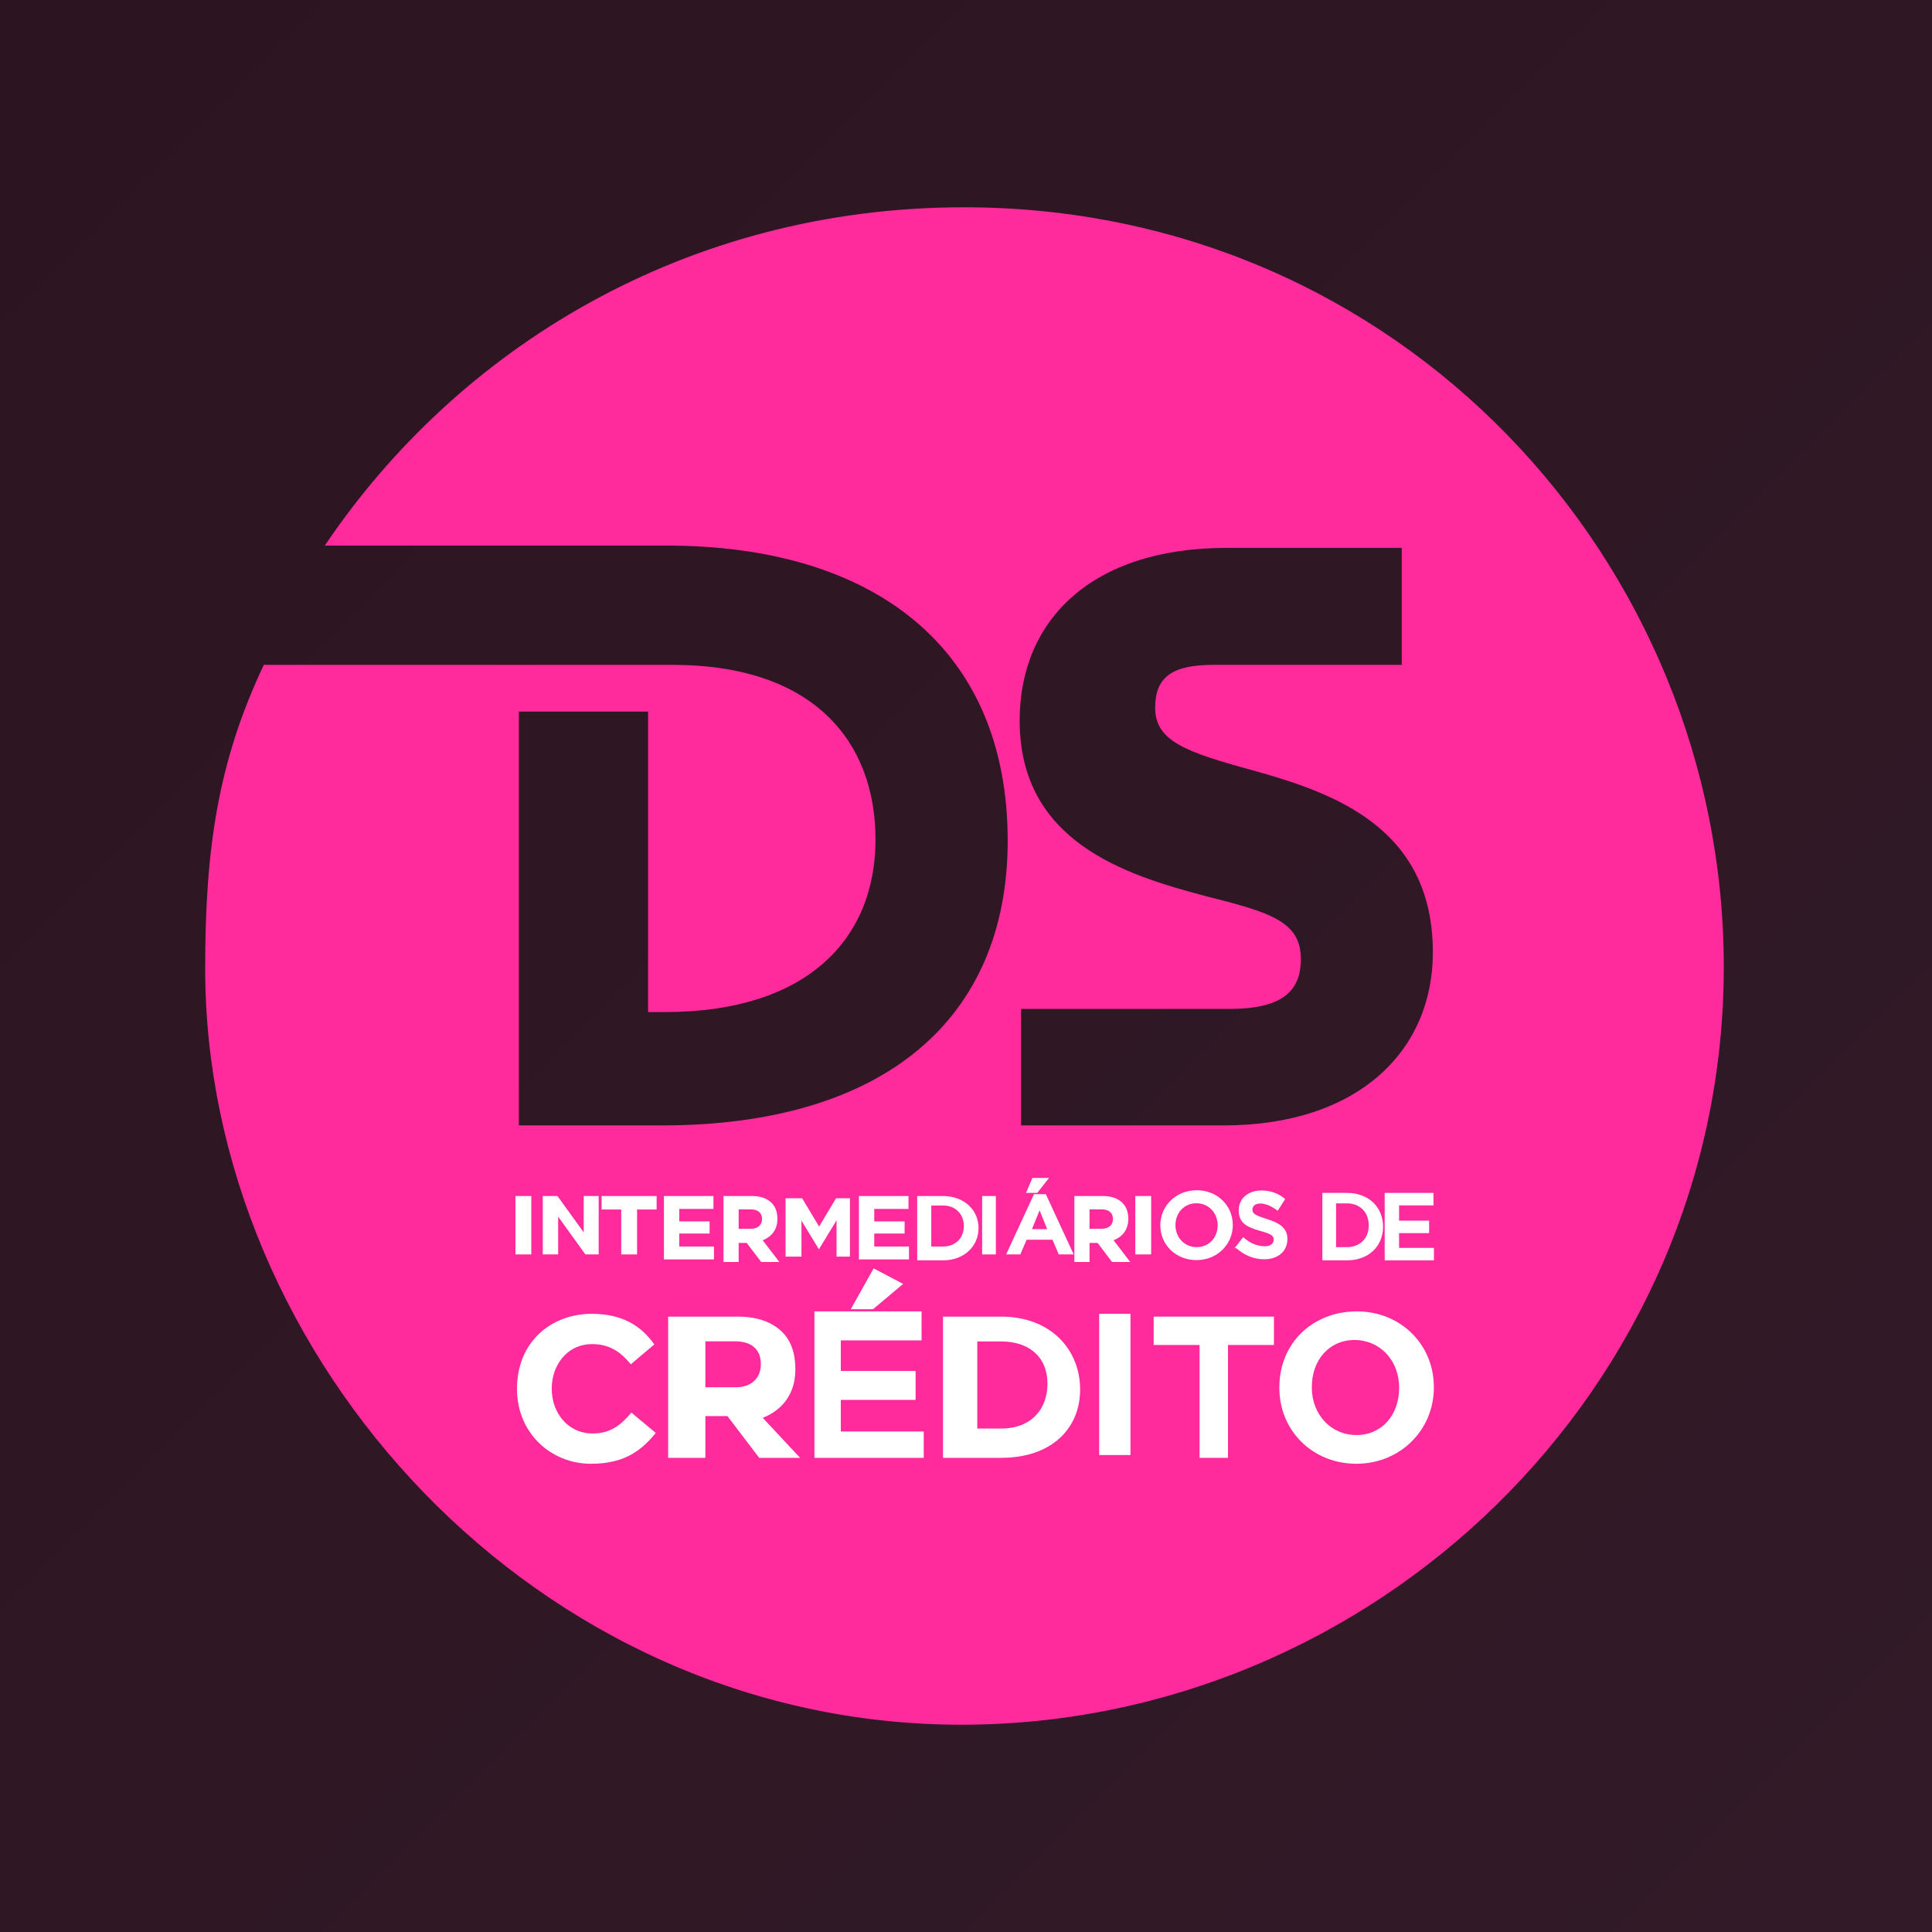
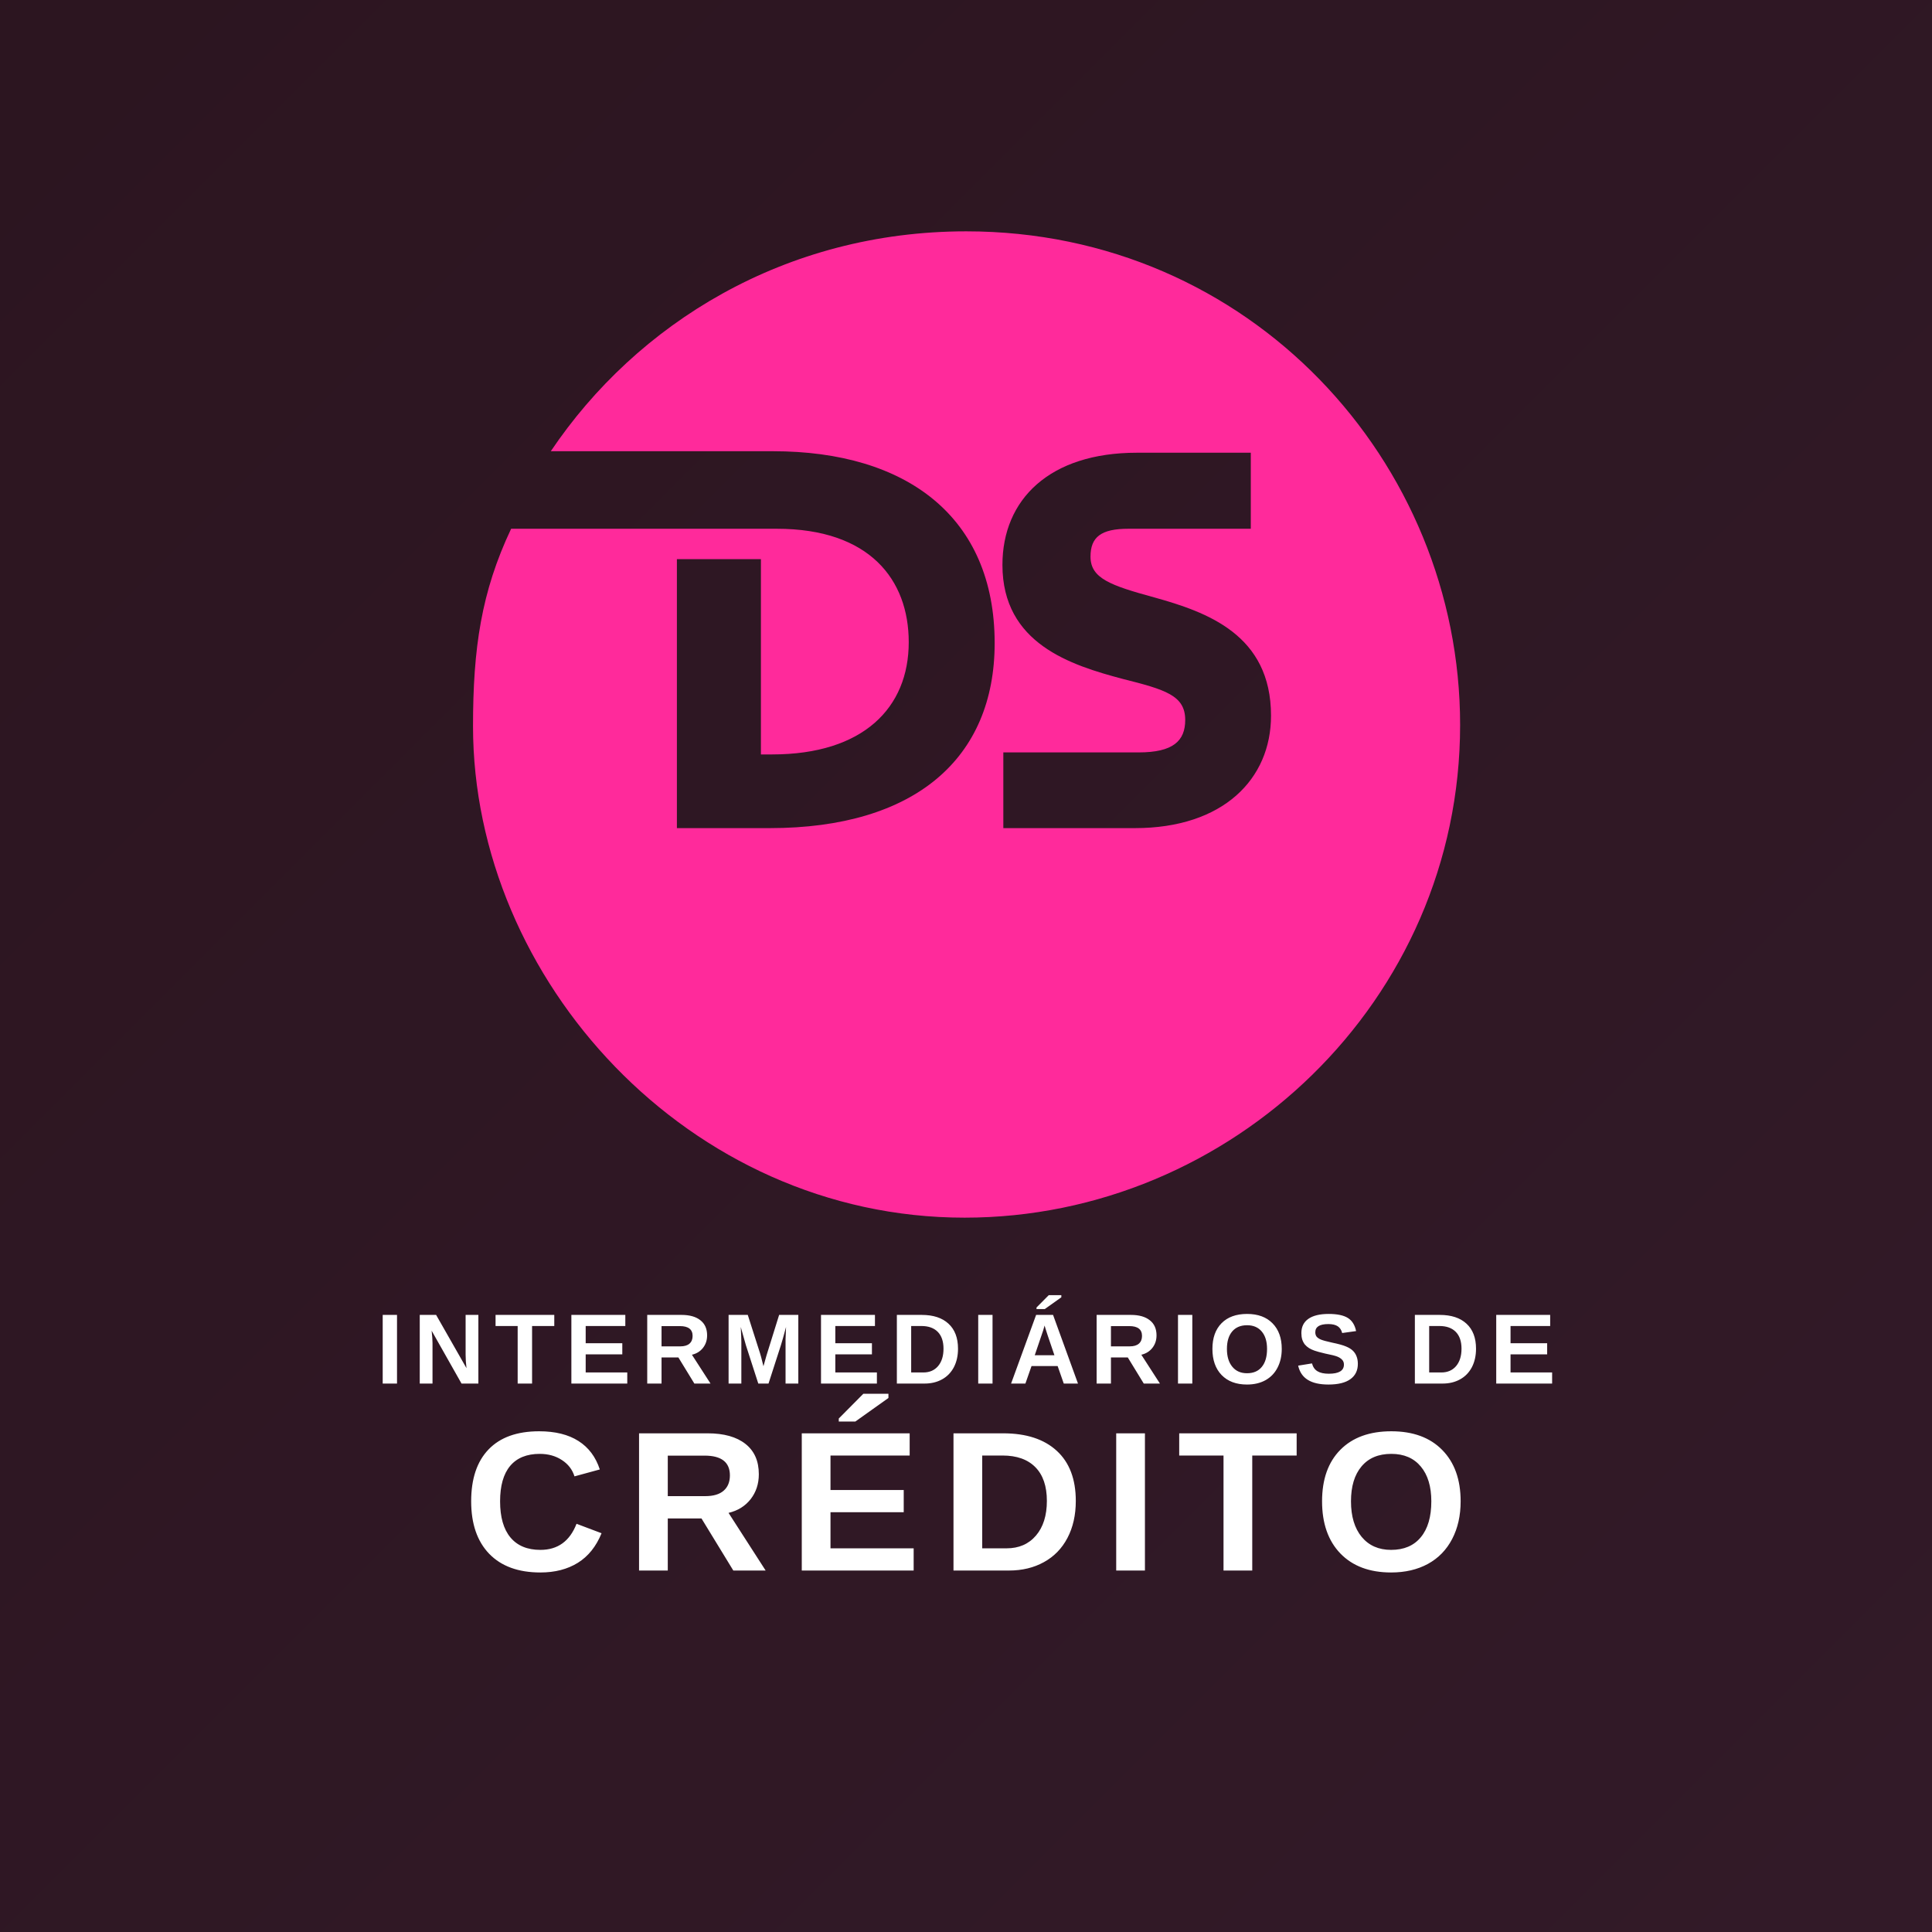
<svg xmlns="http://www.w3.org/2000/svg" width="250" height="250" viewBox="-30 -30 310 310" fill="none">
  <defs>
    <linearGradient id="dsBgDk" x1="-30" y1="-30" x2="280" y2="280" gradientUnits="userSpaceOnUse">
      <stop stop-color="#2C1520" />
      <stop offset="1" stop-color="#321A28" />
    </linearGradient>
  </defs>
  <rect x="-30" y="-30" width="310" height="310" fill="url(#dsBgDk)" />
-   <path d="M 124.68,3.26 C 79.92,3.26 43.32,26.04 22.12,57.54 H 76.96 C 109.99,57.54 131.69,73.77 131.69,104.91 C 131.69,133.29 112.11,150.58 76.16,150.58 H 53.25 V 84.18 H 73.99 V 132.39 H 76.74 C 99.22,132.39 110.48,120.91 110.48,104.68 C 110.48,89.24 100.82,76.68 77.91,76.68 H 12.33 C 4.96,92.27 2.92,106.18 2.92,125.41 C 2.92,187.96 56.12,246.74 124.26,246.74 C 190.08,246.74 246.59,193.21 246.59,125.11 C 246.59,60.15 194.72,3.26 124.68,3.26 Z M 133.83,131.89 H 167.23 C 175.76,131.89 178.73,129.04 178.73,123.88 C 178.73,117.83 173.82,116.39 163.31,113.75 C 150.53,110.35 133.61,105.07 133.61,85.6 C 133.61,69.47 145.21,57.91 166.8,57.91 H 194.92 V 76.68 H 164.68 C 157.99,76.68 155.35,78.71 155.35,83.56 C 155.35,88.92 160.26,90.67 171.1,93.63 C 184.1,97.25 199.91,102.83 199.91,122.82 C 199.91,138.47 188.1,150.58 166.29,150.58 H 133.83 V 131.89 Z" fill="#FF2A9B" />
-   <path d="M 52.71,161.91 H 55.25 V 171.28 H 52.71 V 161.91 Z" fill="white" />
-   <path d="M 57.09,161.91 H 59.45 L 63.66,167.74 V 161.91 H 66.06 V 171.28 H 63.93 L 59.56,165.22 V 171.28 H 57.09 V 161.91 Z" fill="white" />
-   <path d="M 69.68,164.07 H 66.53 V 161.91 H 75.36 V 164.07 H 72.22 V 171.28 H 69.68 V 164.07 Z" fill="white" />
-   <path d="M 76.53,161.91 H 84.48 V 163.98 H 78.99 V 165.98 H 83.86 V 167.93 H 78.99 V 170.01 H 84.56 V 172.08 H 76.53 V 161.91 Z" fill="white" />
-   <path d="M 86.09,161.91 H 90.65 C 92.02,161.91 93.09,162.29 93.81,163.01 C 94.42,163.62 94.74,164.49 94.74,165.56 V 165.6 C 94.74,167.34 93.78,168.46 92.38,169.01 L 95.05,172.49 H 92.14 L 89.81,169.43 H 88.52 V 172.49 H 86.09 V 161.91 Z M 90.51,167.16 C 91.63,167.16 92.28,166.51 92.28,165.62 V 165.58 C 92.28,164.58 91.57,164.05 90.46,164.05 H 88.52 V 167.16 H 90.51 Z" fill="white" />
-   <path d="M 96.05,162.27 H 98.71 L 101.43,166.81 L 104.15,162.27 H 106.38 V 171.63 H 104.23 V 165.81 L 101.43,170.41 H 101.37 L 98.6,165.86 V 171.63 H 96.05 V 162.27 Z" fill="white" />
-   <path d="M 107.82,161.91 H 115.77 V 163.98 H 110.28 V 165.98 H 115.15 V 167.93 H 110.28 V 170.01 H 115.85 V 172.08 H 107.82 V 161.91 Z" fill="white" />
-   <path d="M 117.17,161.91 H 121.31 C 124.71,161.91 127.01,164.16 127.01,167.04 V 167.07 C 127.01,169.95 124.71,172.23 121.31,172.23 H 117.17 V 161.91 Z M 121.31,170.01 C 123.31,170.01 124.65,168.67 124.65,166.76 V 166.72 C 124.65,164.79 123.31,163.43 121.31,163.43 H 119.43 V 170.01 H 121.31 Z" fill="white" />
-   <path d="M 127.59,161.91 H 129.79 V 171.28 H 127.59 V 161.91 Z" fill="white" />
-   <path d="M 135.66,159.01 H 138.32 L 136.43,161.41 H 134.62 L 135.66,159.01 Z M 135.91,161.61 H 137.81 L 142.28,171.28 H 139.88 L 138.88,168.92 H 134.73 L 133.72,171.28 H 131.44 L 135.91,161.61 Z M 138.03,167.23 L 136.81,164.21 L 135.58,167.23 H 138.03 Z" fill="white" />
-   <path d="M 142.39,161.91 H 146.95 C 148.32,161.91 149.39,162.29 150.11,163.01 C 150.72,163.62 151.04,164.49 151.04,165.56 V 165.6 C 151.04,167.34 150.08,168.46 148.68,169.01 L 151.35,172.49 H 148.44 L 146.11,169.43 H 144.82 V 172.49 H 142.39 V 161.91 Z M 146.81,167.16 C 147.93,167.16 148.58,166.51 148.58,165.62 V 165.58 C 148.58,164.58 147.87,164.05 146.76,164.05 H 144.82 V 167.16 H 146.81 Z" fill="white" />
-   <path d="M 152.17,161.91 H 154.71 V 171.28 H 152.17 V 161.91 Z" fill="white" />
-   <path d="M 156.18,166.62 V 166.59 C 156.18,163.53 158.65,160.98 162.01,160.98 C 165.38,160.98 167.81,163.49 167.81,166.55 V 166.58 C 167.81,169.64 165.34,172.19 161.98,172.19 C 158.61,172.19 156.18,169.68 156.18,166.62 Z M 165.38,166.62 V 166.59 C 165.38,164.68 163.98,163.07 161.98,163.07 C 159.97,163.07 158.61,164.65 158.61,166.56 V 166.59 C 158.61,168.5 160.01,170.11 162.01,170.11 C 164.02,170.11 165.38,168.53 165.38,166.62 Z" fill="white" />
-   <path d="M 168.08,170.28 L 169.48,168.51 C 170.44,169.38 171.61,169.97 172.98,169.97 C 173.84,169.97 174.37,169.54 174.37,168.91 V 168.88 C 174.37,168.31 174.01,167.99 172.21,167.51 C 170.09,166.91 168.76,166.25 168.76,164.22 V 164.18 C 168.76,162.29 170.26,161.02 172.45,161.02 C 173.91,161.02 175.16,161.51 176.22,162.39 L 175.01,164.28 C 174.07,163.56 173.11,163.11 172.21,163.11 C 171.41,163.11 170.96,163.54 170.96,164.04 V 164.07 C 170.96,164.75 171.39,164.99 173.26,165.59 C 175.38,166.25 176.57,167.09 176.57,168.77 V 168.8 C 176.57,170.83 175.02,172.06 172.83,172.06 C 171.31,172.06 169.72,171.49 168.38,170.28 H 168.08 Z" fill="white" />
-   <path d="M 182.18,161.41 H 186.11 C 189.71,161.41 191.92,163.79 191.92,166.81 V 166.85 C 191.92,169.87 189.71,172.23 186.11,172.23 H 182.18 V 161.41 Z M 186.11,170.11 C 188.22,170.11 189.62,168.71 189.62,166.64 V 166.6 C 189.62,164.51 188.22,163.09 186.11,163.09 H 184.38 V 170.11 H 186.11 Z" fill="white" />
-   <path d="M 192.18,161.41 H 200.01 V 163.41 H 194.49 V 165.86 H 199.31 V 167.86 H 194.49 V 170.23 H 200.08 V 172.23 H 192.18 V 161.41 Z" fill="white" />
-   <path d="M 52.96,192.91 V 192.83 C 52.96,185.17 58.58,180.81 64.95,180.81 C 69.77,180.81 72.82,182.66 74.99,185.72 L 71.22,188.91 C 69.46,186.76 67.62,185.67 65.04,185.67 C 60.79,185.67 58.53,189.31 58.53,192.75 V 192.83 C 58.53,196.71 61.12,200.01 65.09,200.01 C 67.99,200.01 69.67,198.61 71.31,196.66 L 75.22,199.92 C 72.73,203.03 69.86,204.87 64.81,204.87 C 58.39,204.87 52.96,199.92 52.96,192.91 Z" fill="white" />
-   <path d="M 77.21,181.26 H 88.41 C 91.51,181.26 93.91,182.13 95.54,183.76 C 96.9,185.12 97.62,187.11 97.62,189.64 V 189.73 C 97.62,193.75 95.45,196.28 92.39,197.5 L 98.38,203.92 H 91.82 L 86.72,197.22 H 83.18 V 203.92 H 77.21 V 181.26 Z M 88.05,192.6 C 90.63,192.6 92.08,191.06 92.08,188.94 V 188.85 C 92.08,186.44 90.5,185.22 87.92,185.22 H 83.18 V 192.6 H 88.05 Z" fill="white" />
-   <path d="M 100.68,180.42 H 117.87 V 185.07 H 104.91 V 189.98 H 116.91 V 194.62 H 104.91 V 199.69 H 118.22 V 203.92 H 100.68 V 180.42 Z M 110.18,173.52 L 114.91,176.01 L 110.09,180.07 H 106.51 L 110.18,173.52 Z" fill="white" />
-   <path d="M 121.31,181.26 H 130.63 C 138.72,181.26 143.31,186.68 143.31,192.91 V 192.99 C 143.31,199.22 138.72,203.92 130.63,203.92 H 121.31 V 181.26 Z M 130.63,199.22 C 135.54,199.22 138.07,196.02 138.07,192.06 V 191.97 C 138.07,187.82 135.21,185.24 130.63,185.24 H 126.81 V 199.22 H 130.63 Z" fill="white" />
-   <path d="M 146.37,180.81 H 151.39 V 203.47 H 146.37 V 180.81 Z" fill="white" />
-   <path d="M 162.48,185.81 H 155.11 V 181.26 H 174.41 V 185.81 H 167.04 V 203.92 H 162.48 V 185.81 Z" fill="white" />
-   <path d="M 175.28,192.71 V 192.63 C 175.28,185.41 180.71,180.42 187.72,180.42 C 194.73,180.42 200.07,185.71 200.07,192.56 V 192.64 C 200.07,199.49 194.64,204.87 187.63,204.87 C 180.62,204.87 175.28,199.56 175.28,192.71 Z M 194.5,192.71 V 192.63 C 194.5,188.31 191.44,185.01 187.34,185.01 C 183.24,185.01 180.49,188.26 180.49,192.56 V 192.64 C 180.49,196.96 183.55,200.26 187.65,200.26 C 191.75,200.26 194.5,197.01 194.5,192.71 Z" fill="white" />
+   <g transform="translate(44, 5) scale(0.65)">
+     <path d="M 124.68,3.26 C 79.92,3.26 43.32,26.04 22.12,57.54 H 76.96 C 109.99,57.54 131.69,73.77 131.69,104.91 C 131.69,133.29 112.11,150.58 76.16,150.58 H 53.25 V 84.18 H 73.99 V 132.39 H 76.74 C 99.22,132.39 110.48,120.91 110.48,104.68 C 110.48,89.24 100.82,76.68 77.91,76.68 H 12.33 C 4.96,92.27 2.92,106.18 2.92,125.41 C 2.92,187.96 56.12,246.74 124.26,246.74 C 190.08,246.74 246.59,193.21 246.59,125.11 C 246.59,60.15 194.72,3.26 124.68,3.26 Z M 133.83,131.89 H 167.23 C 175.76,131.89 178.73,129.04 178.73,123.88 C 178.73,117.83 173.82,116.39 163.31,113.75 C 150.53,110.35 133.61,105.07 133.61,85.6 C 133.61,69.47 145.21,57.91 166.8,57.91 H 194.92 V 76.68 H 164.68 C 157.99,76.68 155.35,78.71 155.35,83.56 C 155.35,88.92 160.26,90.67 171.1,93.63 C 184.1,97.25 199.91,102.83 199.91,122.82 C 199.91,138.47 188.1,150.58 166.29,150.58 H 133.83 V 131.89 Z" fill="#FF2A9B" />
+   </g>
+   <text x="125" y="192" text-anchor="middle" font-family="Arial, Helvetica, sans-serif" font-size="16" font-weight="600" fill="white" letter-spacing="1.5">INTERMEDIÁRIOS DE</text>
+   <text x="125" y="222" text-anchor="middle" font-family="Arial, Helvetica, sans-serif" font-size="32" font-weight="700" fill="white" letter-spacing="3">CRÉDITO</text>
</svg>
